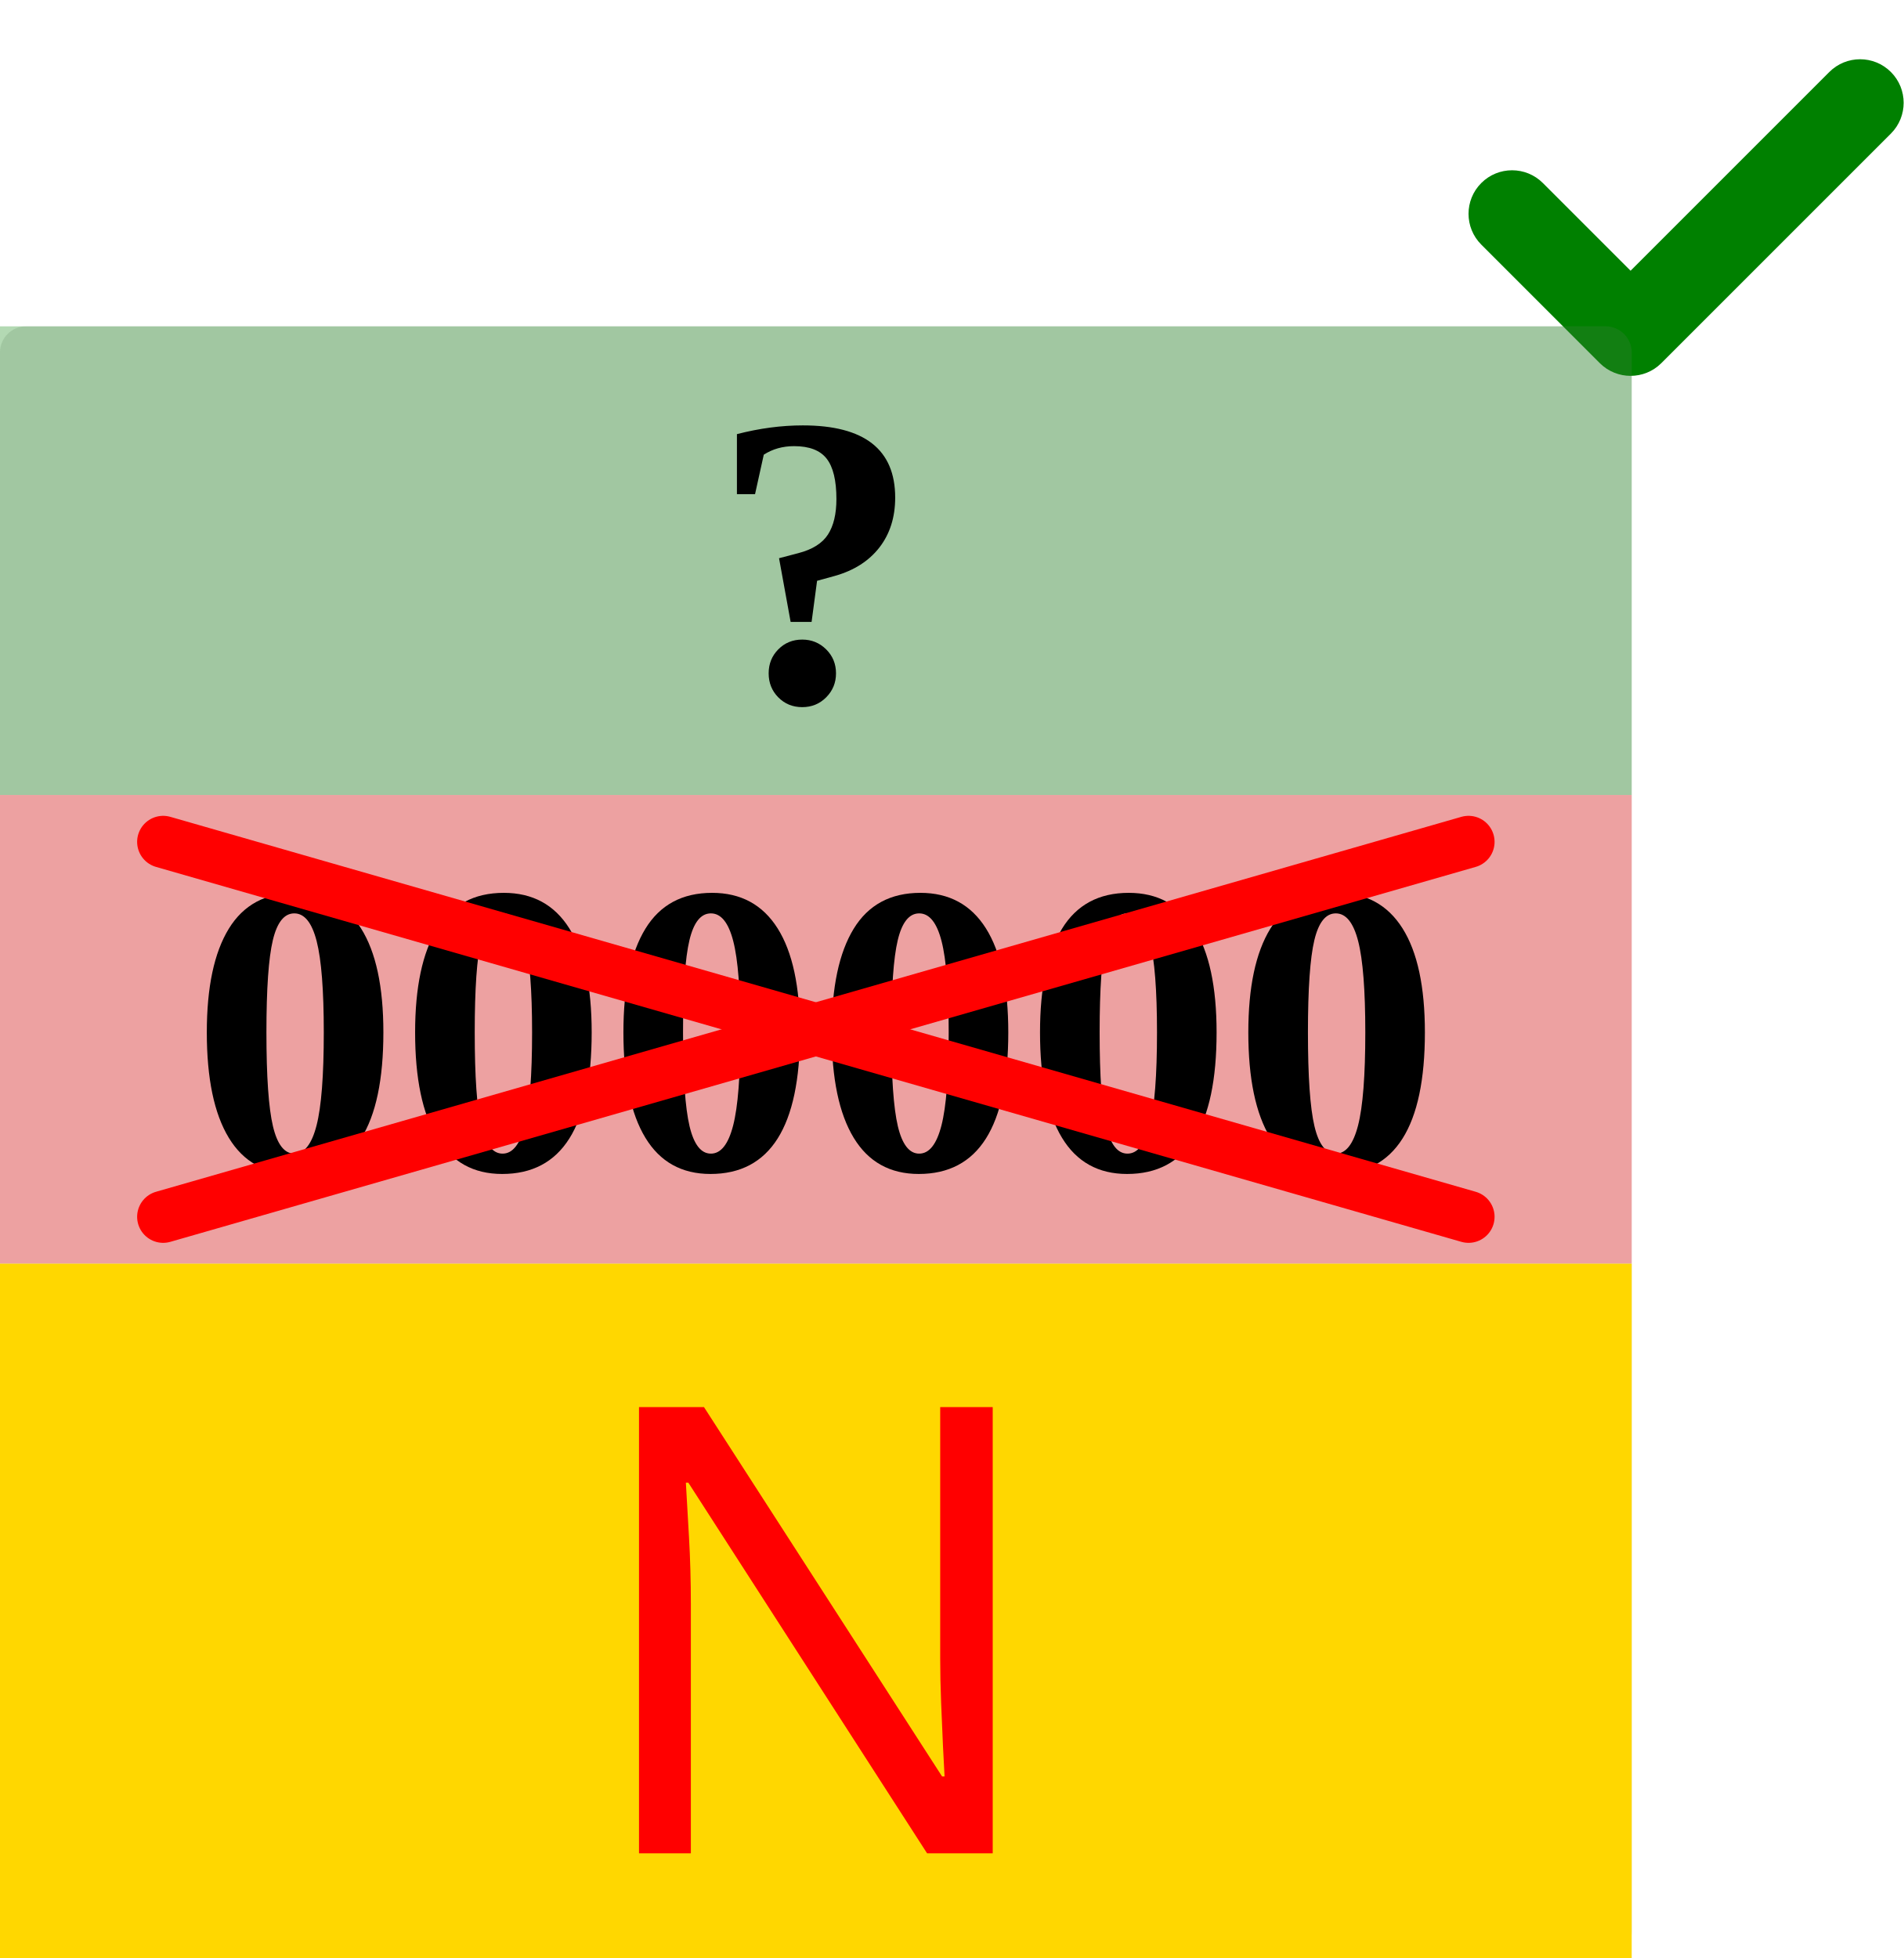
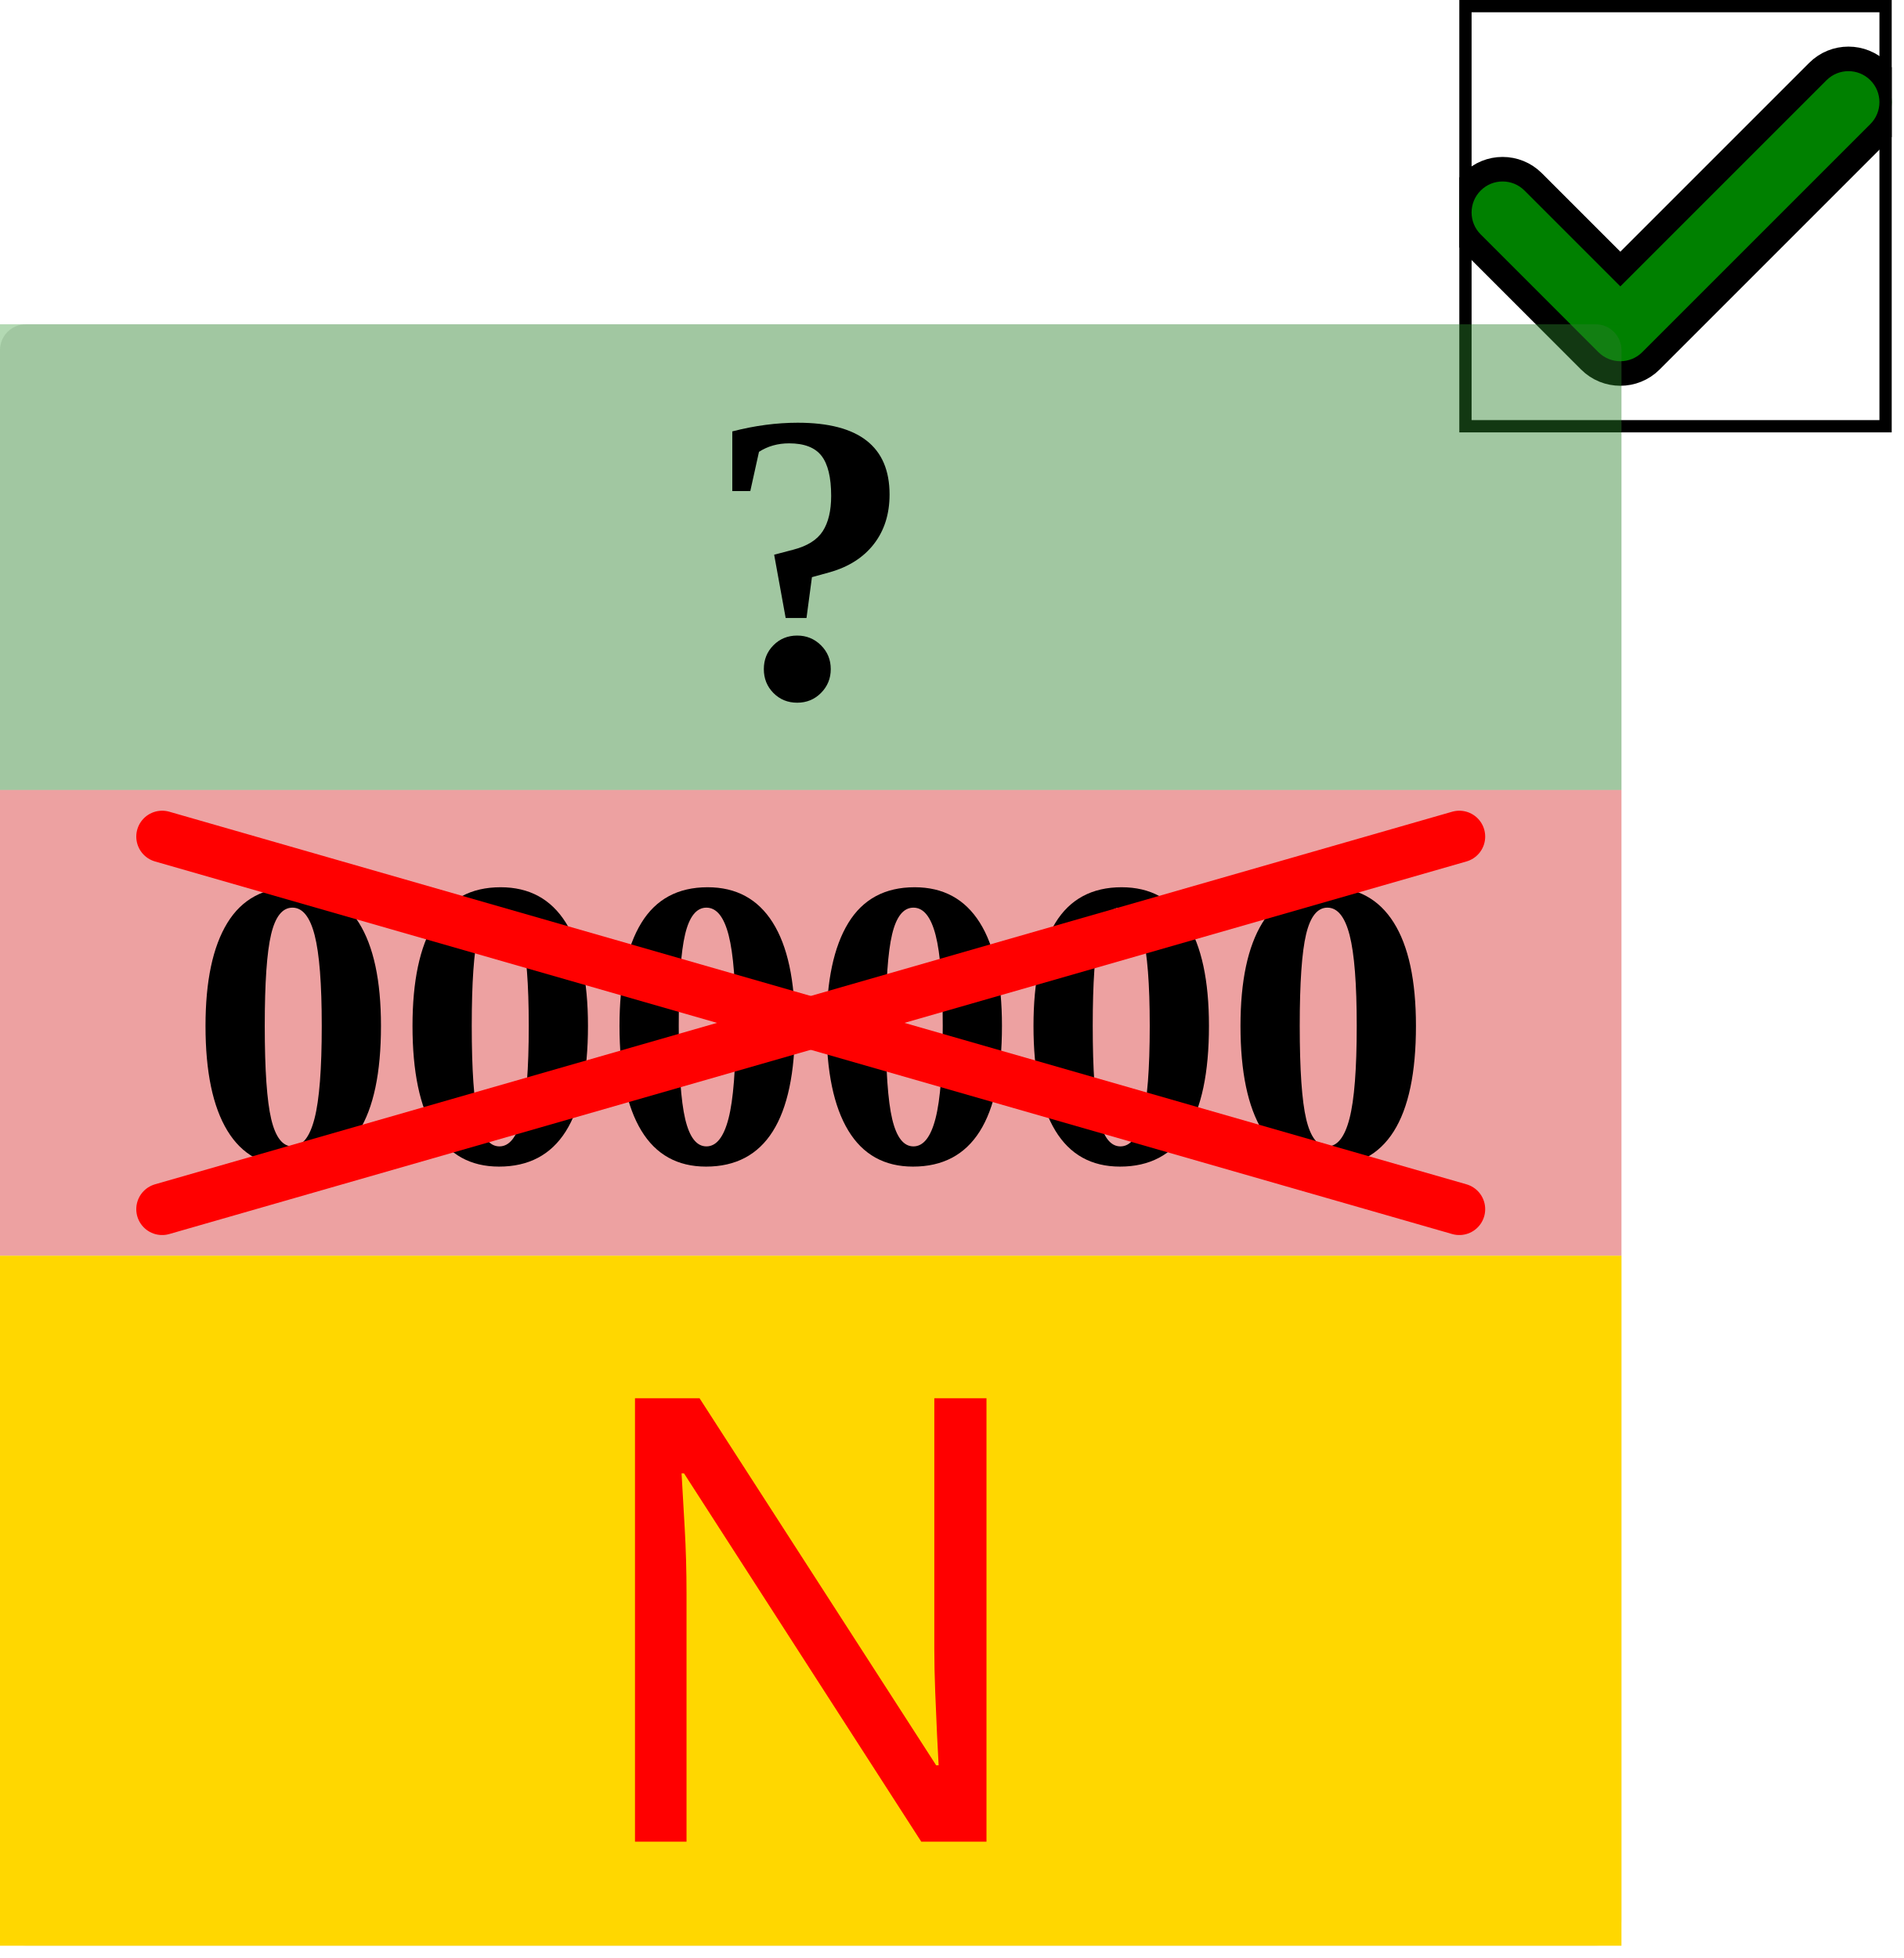
<svg xmlns="http://www.w3.org/2000/svg" height="100%" width="100%">
  <defs>
    <style type="text/css">

			@font-face {
			font-family: SeaLife;
			src: url('./Sea-Life.otf');
			}
			.out
			{ outline-width: 5px;
			outline-style: dashed;
			outline-color: red;
			}
		</style>
  </defs>
  <rect width="100%" height="100%" fill="transparent" />
-   <svg x="135" y="0" width="40" height="40" viewBox="0 0 405.272 405.272">
+   <svg x="135" y="0" width="40" height="40" viewBox="0 0 405.272 405.272" style="stroke-width:23;stroke:rgb(0,0,0)">
    <rect width="100%" height="100%" fill="transparent" />
    <path fill="green" d="M393.401,124.425L179.603,338.208c-15.832,15.835-41.514,15.835-57.361,0L11.878,227.836   c-15.838-15.835-15.838-41.52,0-57.358c15.841-15.841,41.521-15.841,57.355-0.006l81.698,81.699L336.037,67.064   c15.841-15.841,41.523-15.829,57.358,0C409.23,82.902,409.23,108.578,393.401,124.425z" />
  </svg>
  <svg x="0" y="30" width="150" height="150" viewBox="0 0 940 940" preserveAspectRatio="xMidYMax meet" class="out">
    <rect width="100%" height="100%" fill="gray" rx="15" fill-opacity="20%" />
    <svg x="0" y="0" width="940" height="270">
      <rect width="100%" height="100%" fill="green" fill-opacity="30%" />
      <svg x="0" y="0">
        <text x="50%" y="50%" font-weight="bold" font-size="2000%" dominant-baseline="central" text-anchor="middle" text-rendering="geometricPrecision">?</text>
      </svg>
    </svg>
    <svg x="0" y="270" width="940" height="270">
      <rect width="100%" height="100%" fill="red" fill-opacity="30%" />
      <svg x="0" y="0">
        <text x="50%" y="50%" font-weight="bold" font-size="2000%" dominant-baseline="central" text-anchor="middle" text-rendering="geometricPrecision">000000</text>
      </svg>
      <line x1="10%" y1="10%" x2="90%" y2="90%" stroke="red" stroke-width="30" stroke-linecap="round" />
      <line x1="10%" y1="90%" x2="90%" y2="10%" stroke="red" stroke-width="30" stroke-linecap="round" />
    </svg>
    <svg x="0" y="540" width="940" height="400">
      <rect width="100%" height="100%" fill="gold" />
      <text x="50%" y="50%" font-family="SeaLife" font-size="3000%" fill="red" dominant-baseline="central" text-anchor="middle" text-rendering="geometricPrecision">N</text>
    </svg>
  </svg>
</svg>
